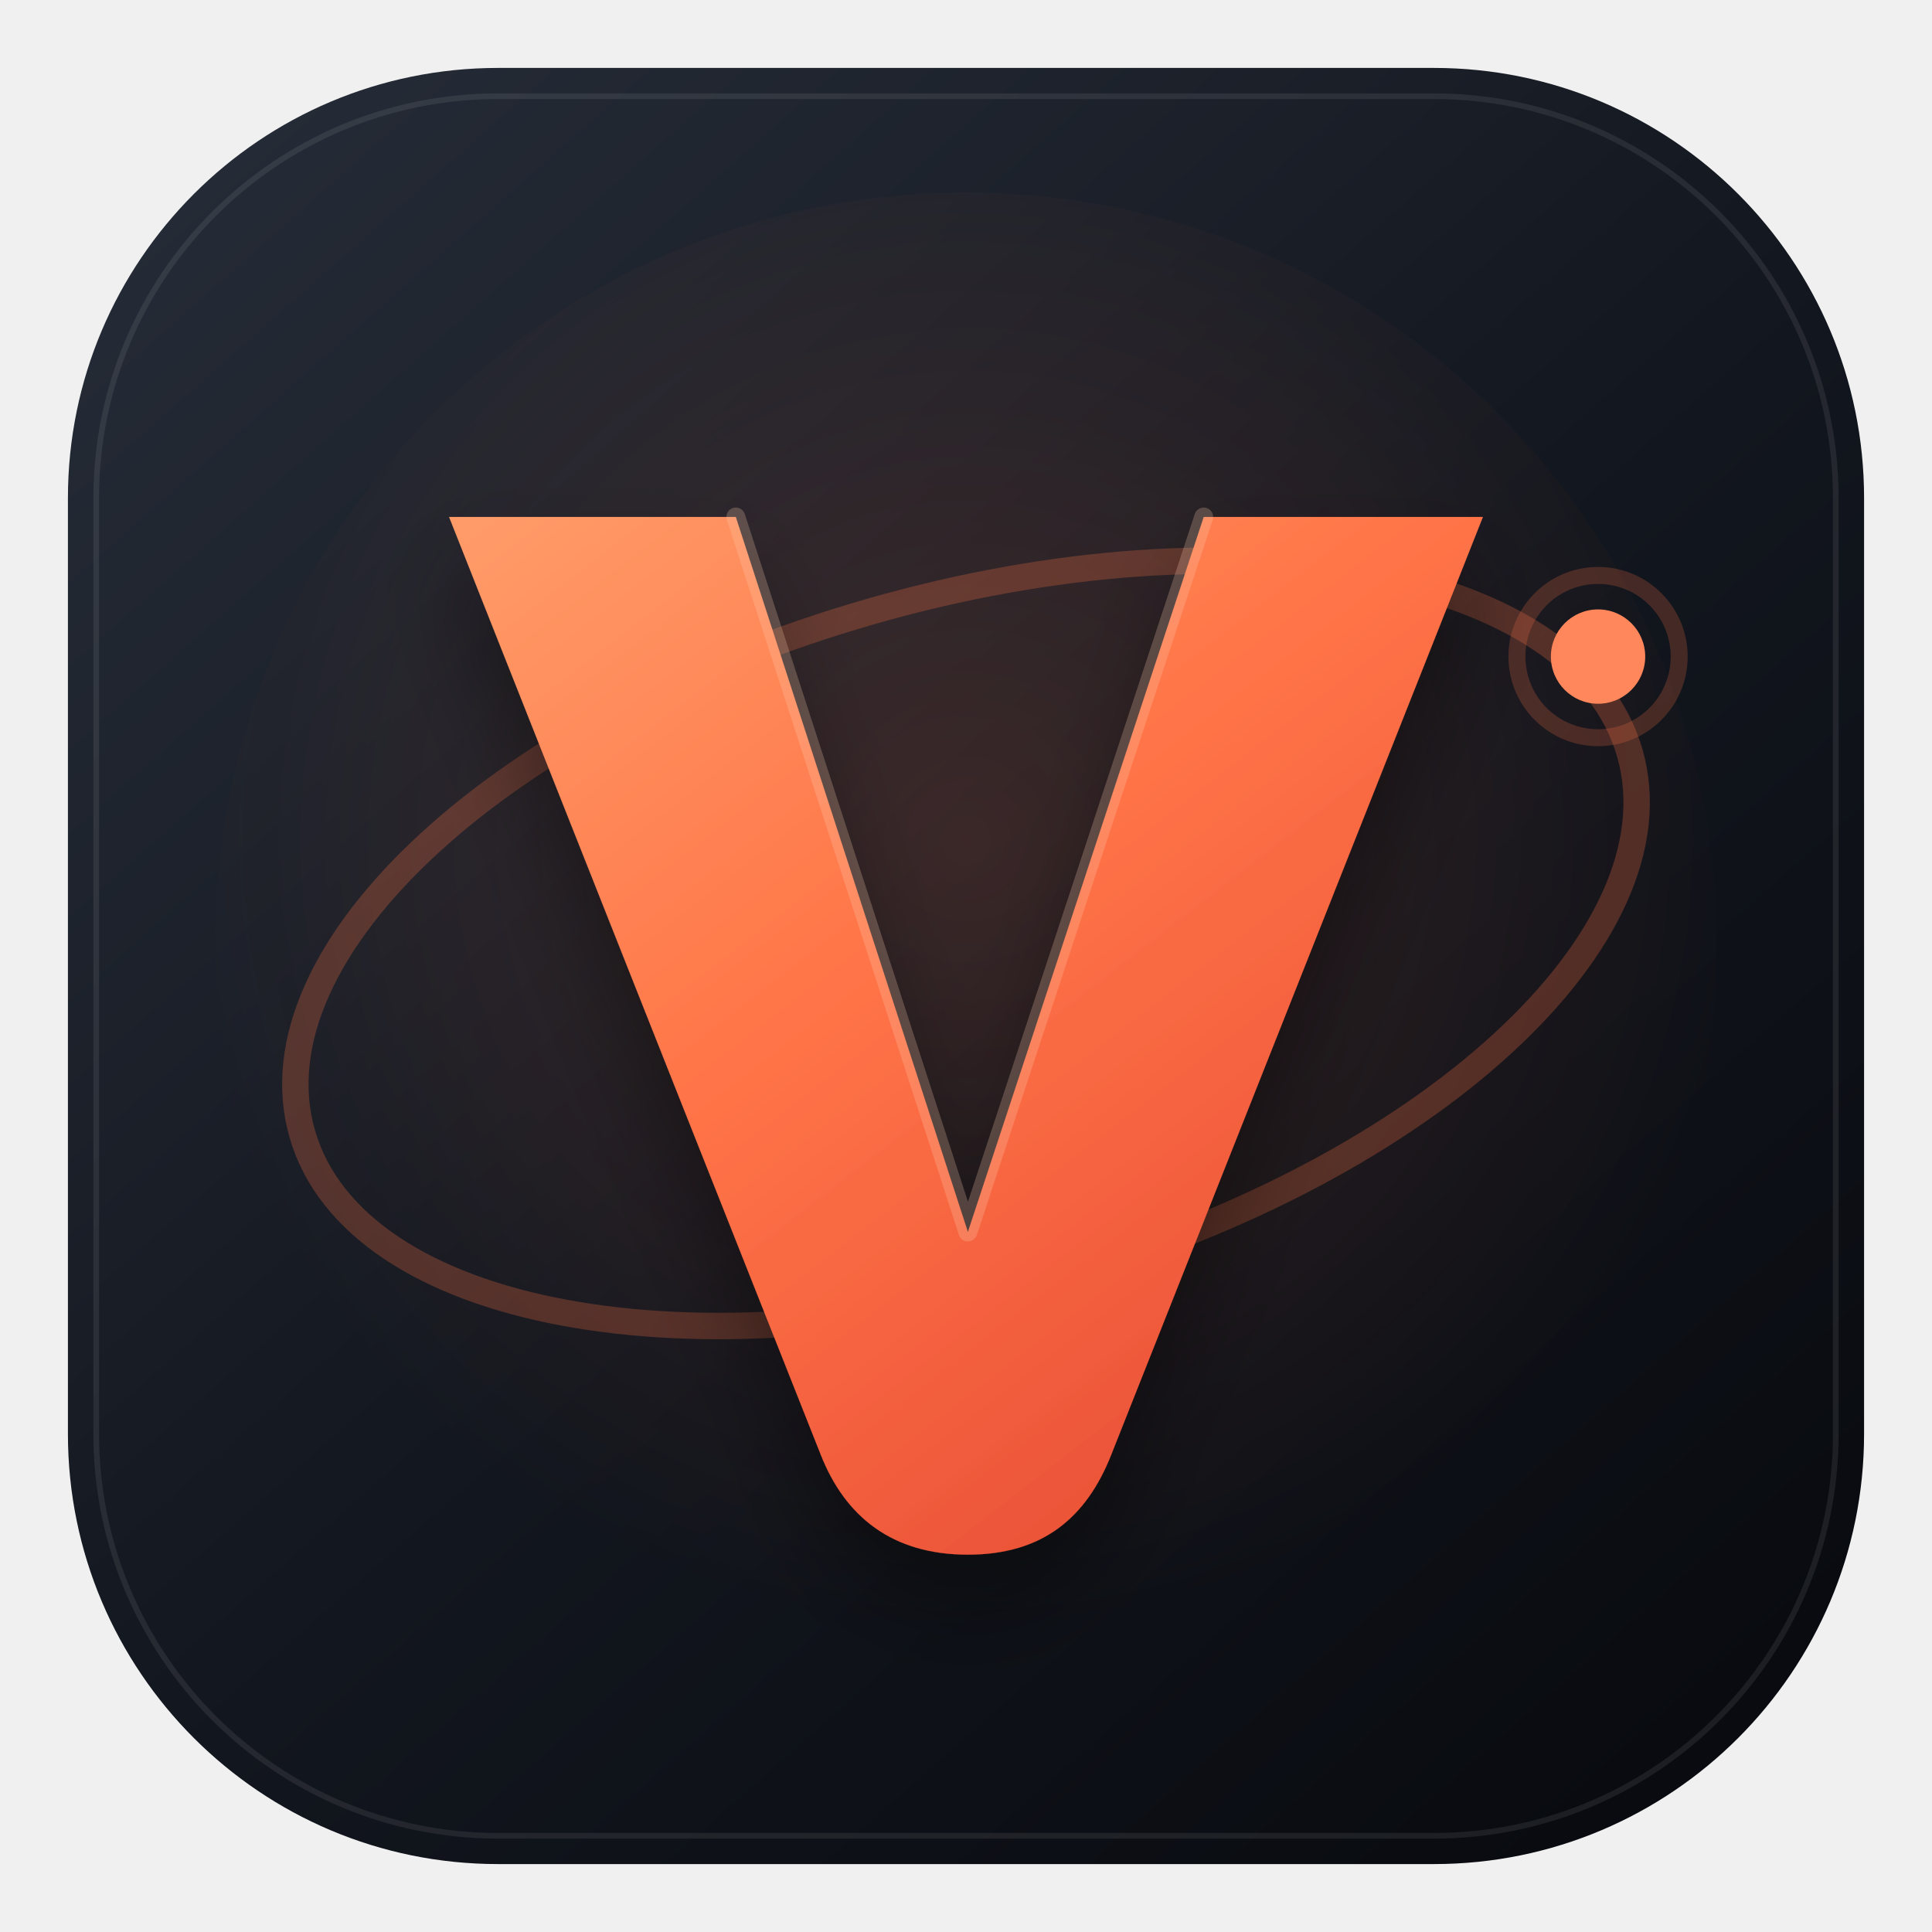
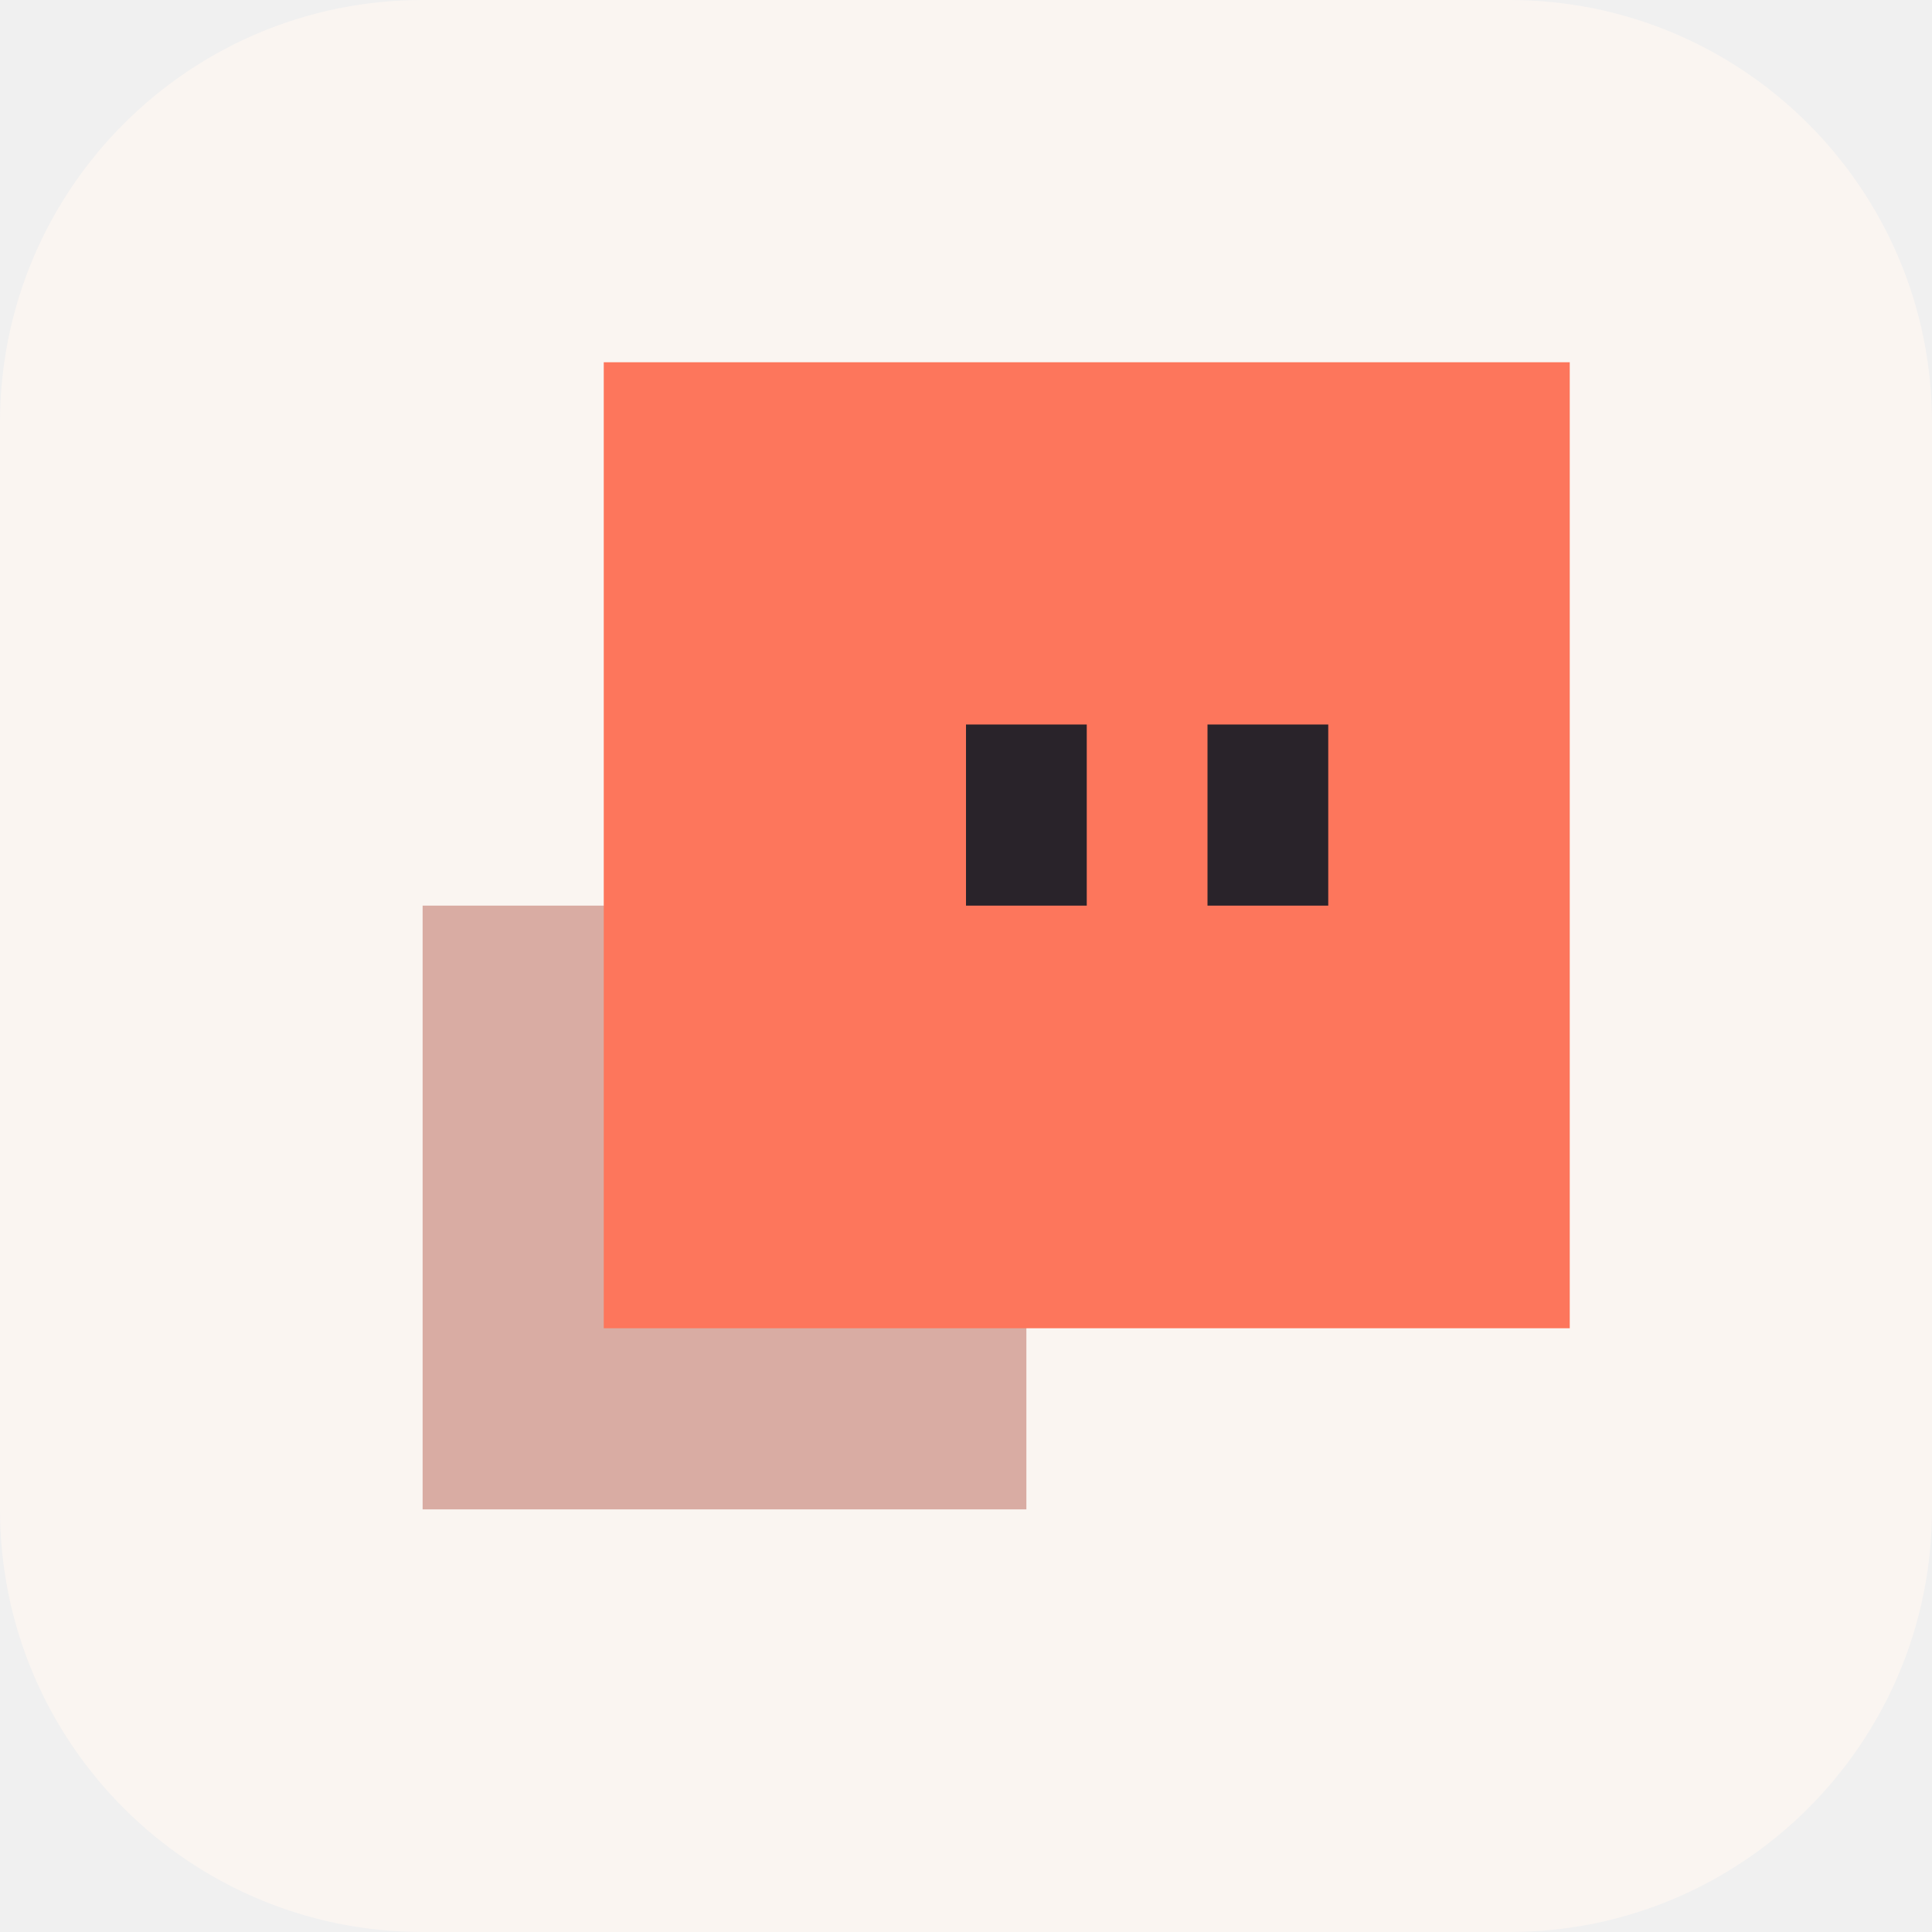
- <svg xmlns="http://www.w3.org/2000/svg" width="1024" height="1024" viewBox="0 0 1024 1024">
-   <defs>
-     <linearGradient id="surface" x1="120" y1="80" x2="880" y2="940" gradientUnits="userSpaceOnUse">
-       <stop stop-color="#252B36" />
-       <stop offset="0.55" stop-color="#12161E" />
-       <stop offset="1" stop-color="#090B10" />
-     </linearGradient>
-     <linearGradient id="accent" x1="290" y1="250" x2="700" y2="780" gradientUnits="userSpaceOnUse">
-       <stop stop-color="#FF9B68" />
-       <stop offset="0.48" stop-color="#FF7347" />
-       <stop offset="1" stop-color="#E84E36" />
-     </linearGradient>
-     <radialGradient id="glow" cx="0" cy="0" r="1" gradientTransform="translate(512 445) rotate(90) scale(420)" gradientUnits="userSpaceOnUse">
-       <stop stop-color="#FF7347" stop-opacity="0.16" />
-       <stop offset="1" stop-color="#FF7347" stop-opacity="0" />
-     </radialGradient>
-     <filter id="shadow" x="-30%" y="-30%" width="160%" height="170%">
-       <feDropShadow dx="0" dy="28" stdDeviation="24" flood-color="#000000" flood-opacity="0.38" />
-     </filter>
-   </defs>
-   <rect x="36" y="36" width="952" height="952" rx="228" fill="url(#surface)" />
-   <rect x="51" y="51" width="922" height="922" rx="213" fill="none" stroke="#FFFFFF" stroke-opacity="0.08" stroke-width="3" />
-   <circle cx="512" cy="500" r="398" fill="url(#glow)" />
-   <ellipse cx="512" cy="500" rx="366" ry="183" fill="none" stroke="#FF7347" stroke-opacity="0.26" stroke-width="14" transform="rotate(-16 512 500)" />
-   <circle cx="847" cy="348" r="25" fill="#FF875B" />
-   <circle cx="847" cy="348" r="43" fill="none" stroke="#FF7347" stroke-opacity="0.22" stroke-width="9" />
-   <path d="M238 274H390L513 653L638 274H786L589 771C576 804 553 824 513 824C473 824 448 804 435 771L238 274Z" fill="url(#accent)" filter="url(#shadow)" />
-   <path d="M390 274L513 653L638 274" fill="none" stroke="#FFD0B6" stroke-opacity="0.24" stroke-width="10" stroke-linecap="round" stroke-linejoin="round" />
+ <svg xmlns="http://www.w3.org/2000/svg" width="1024" height="1024" viewBox="0 0 32 32" role="img" aria-labelledby="title">
+   <rect width="32" height="32" rx="7" fill="#FAF5F1" />
+   <path fill="#D9ACA3" d="M7 15h10v10h-10z" />
+   <path fill="#FD765C" d="M10 6h16v16h-16z" />
+   <path fill="#29232A" d="M16 12h2v3h-2zM20 12h2v3h-2z" />
</svg>
